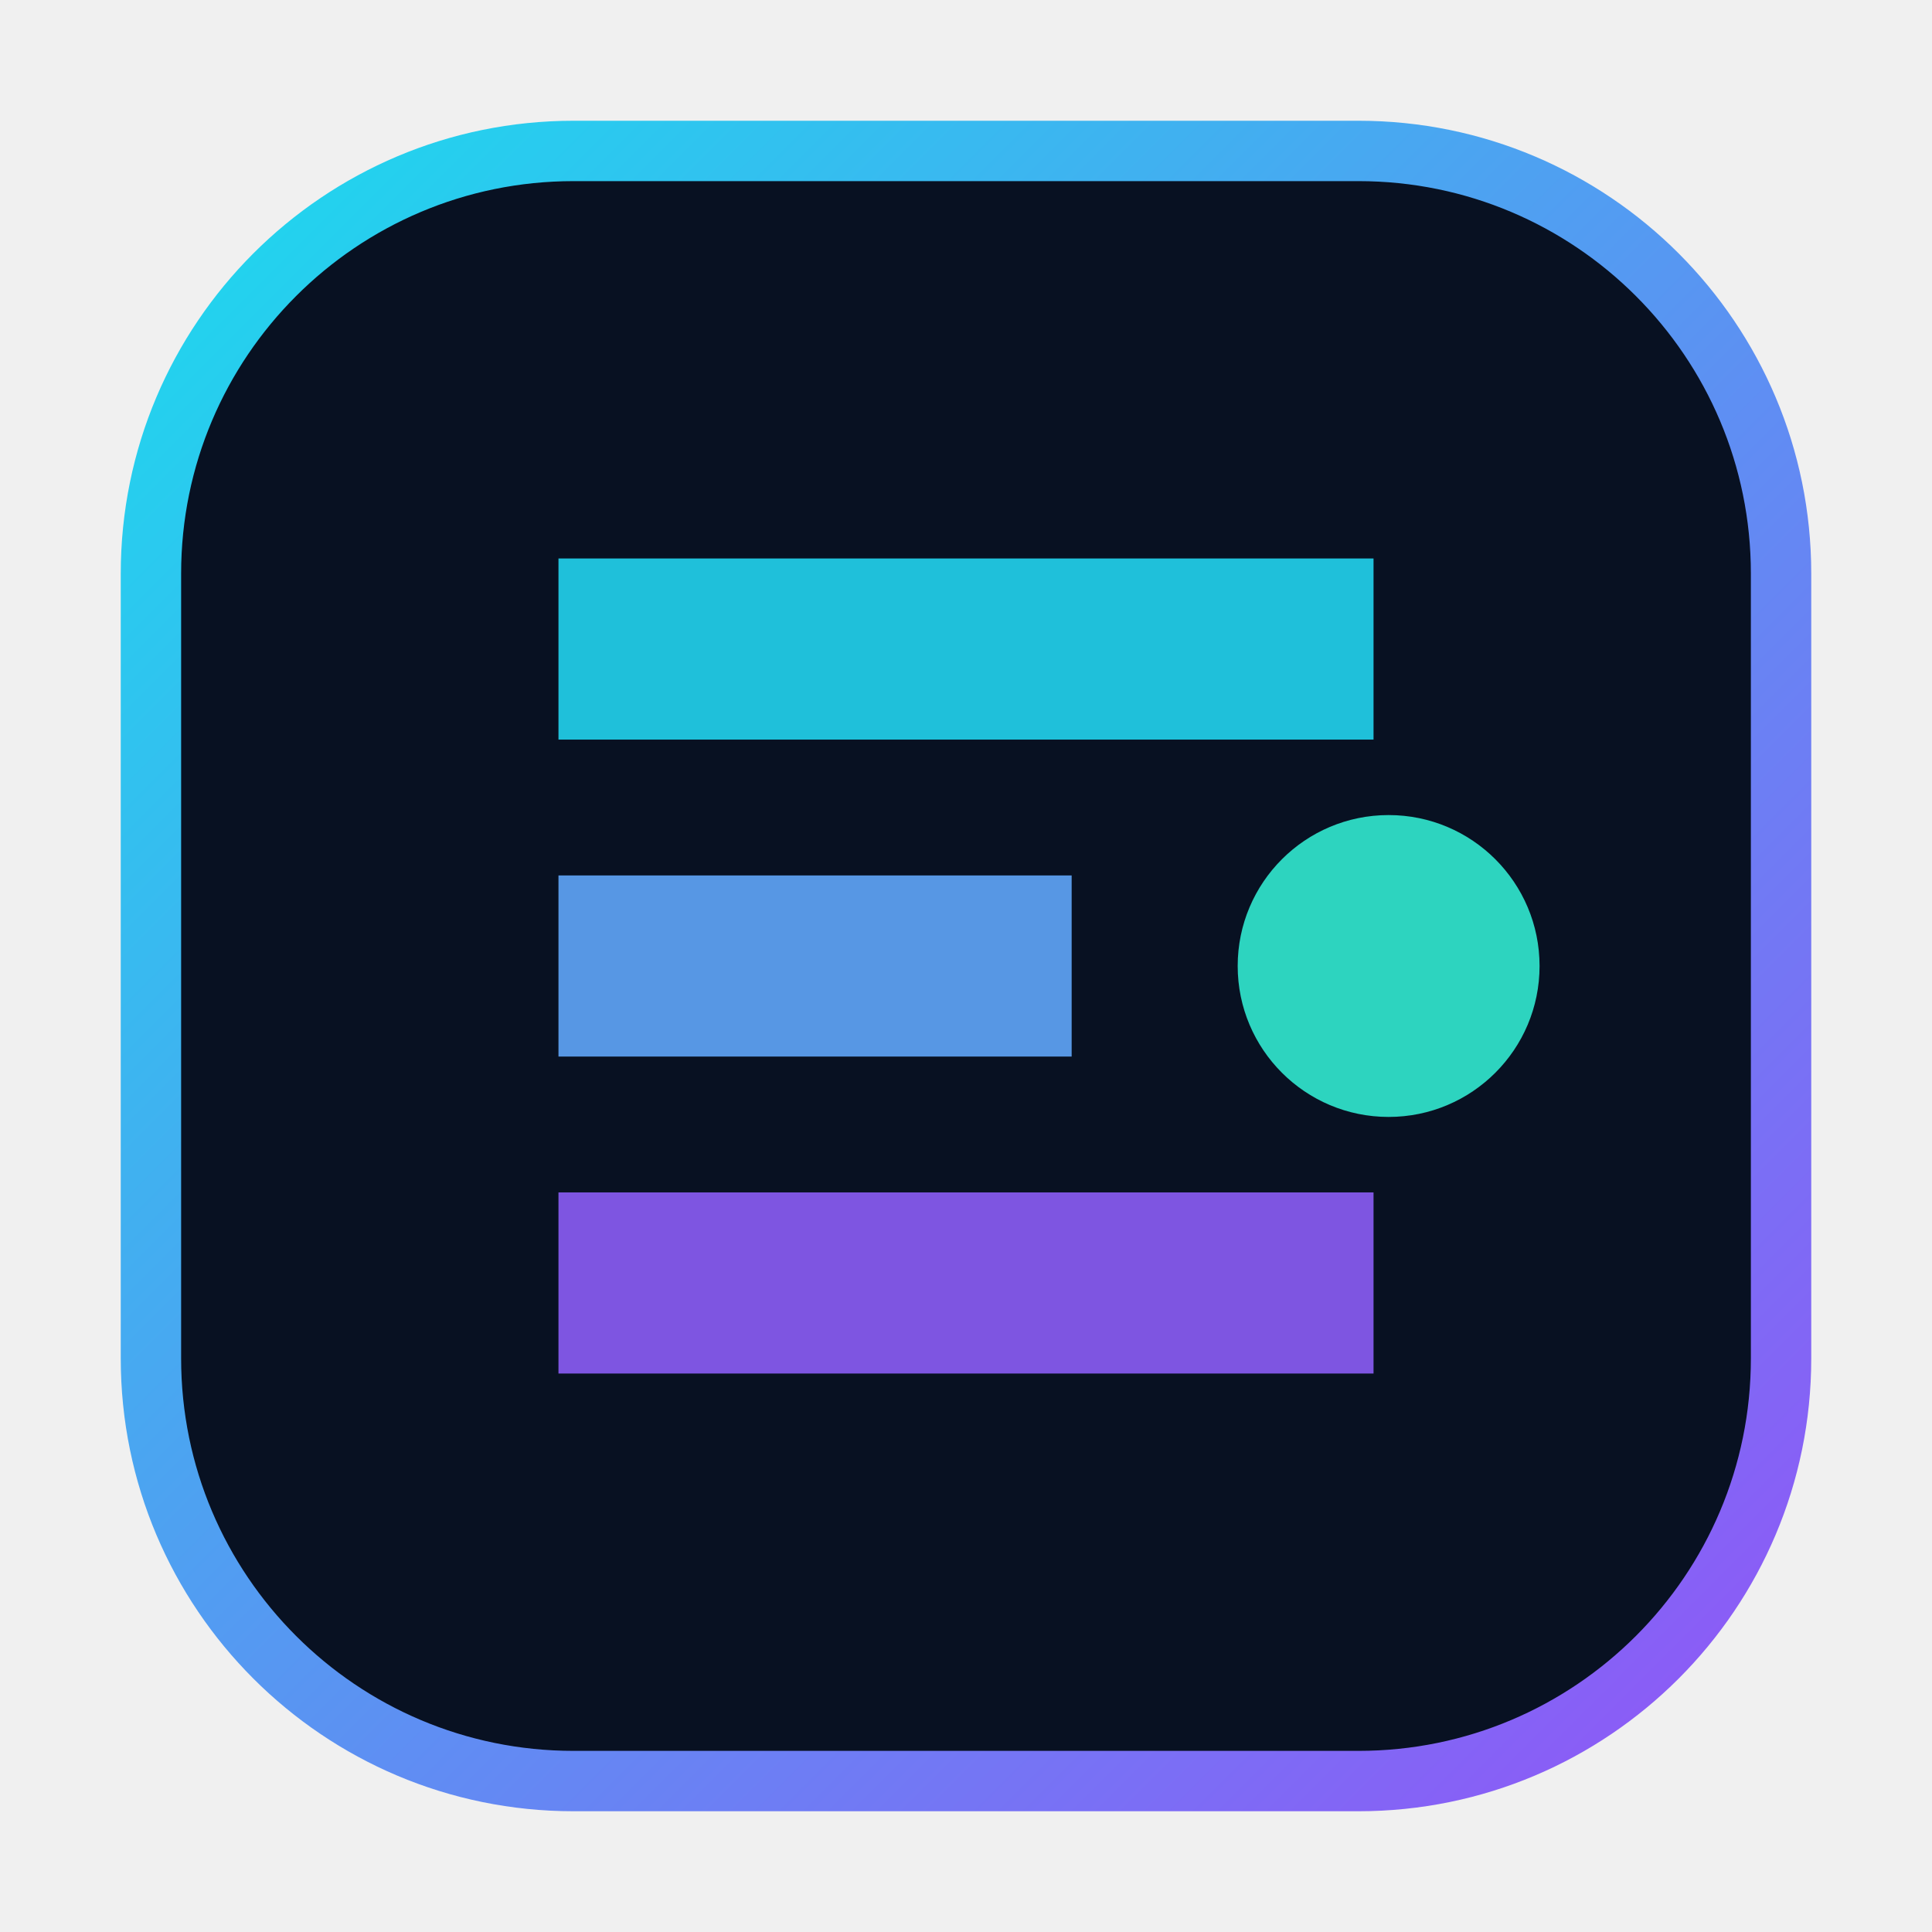
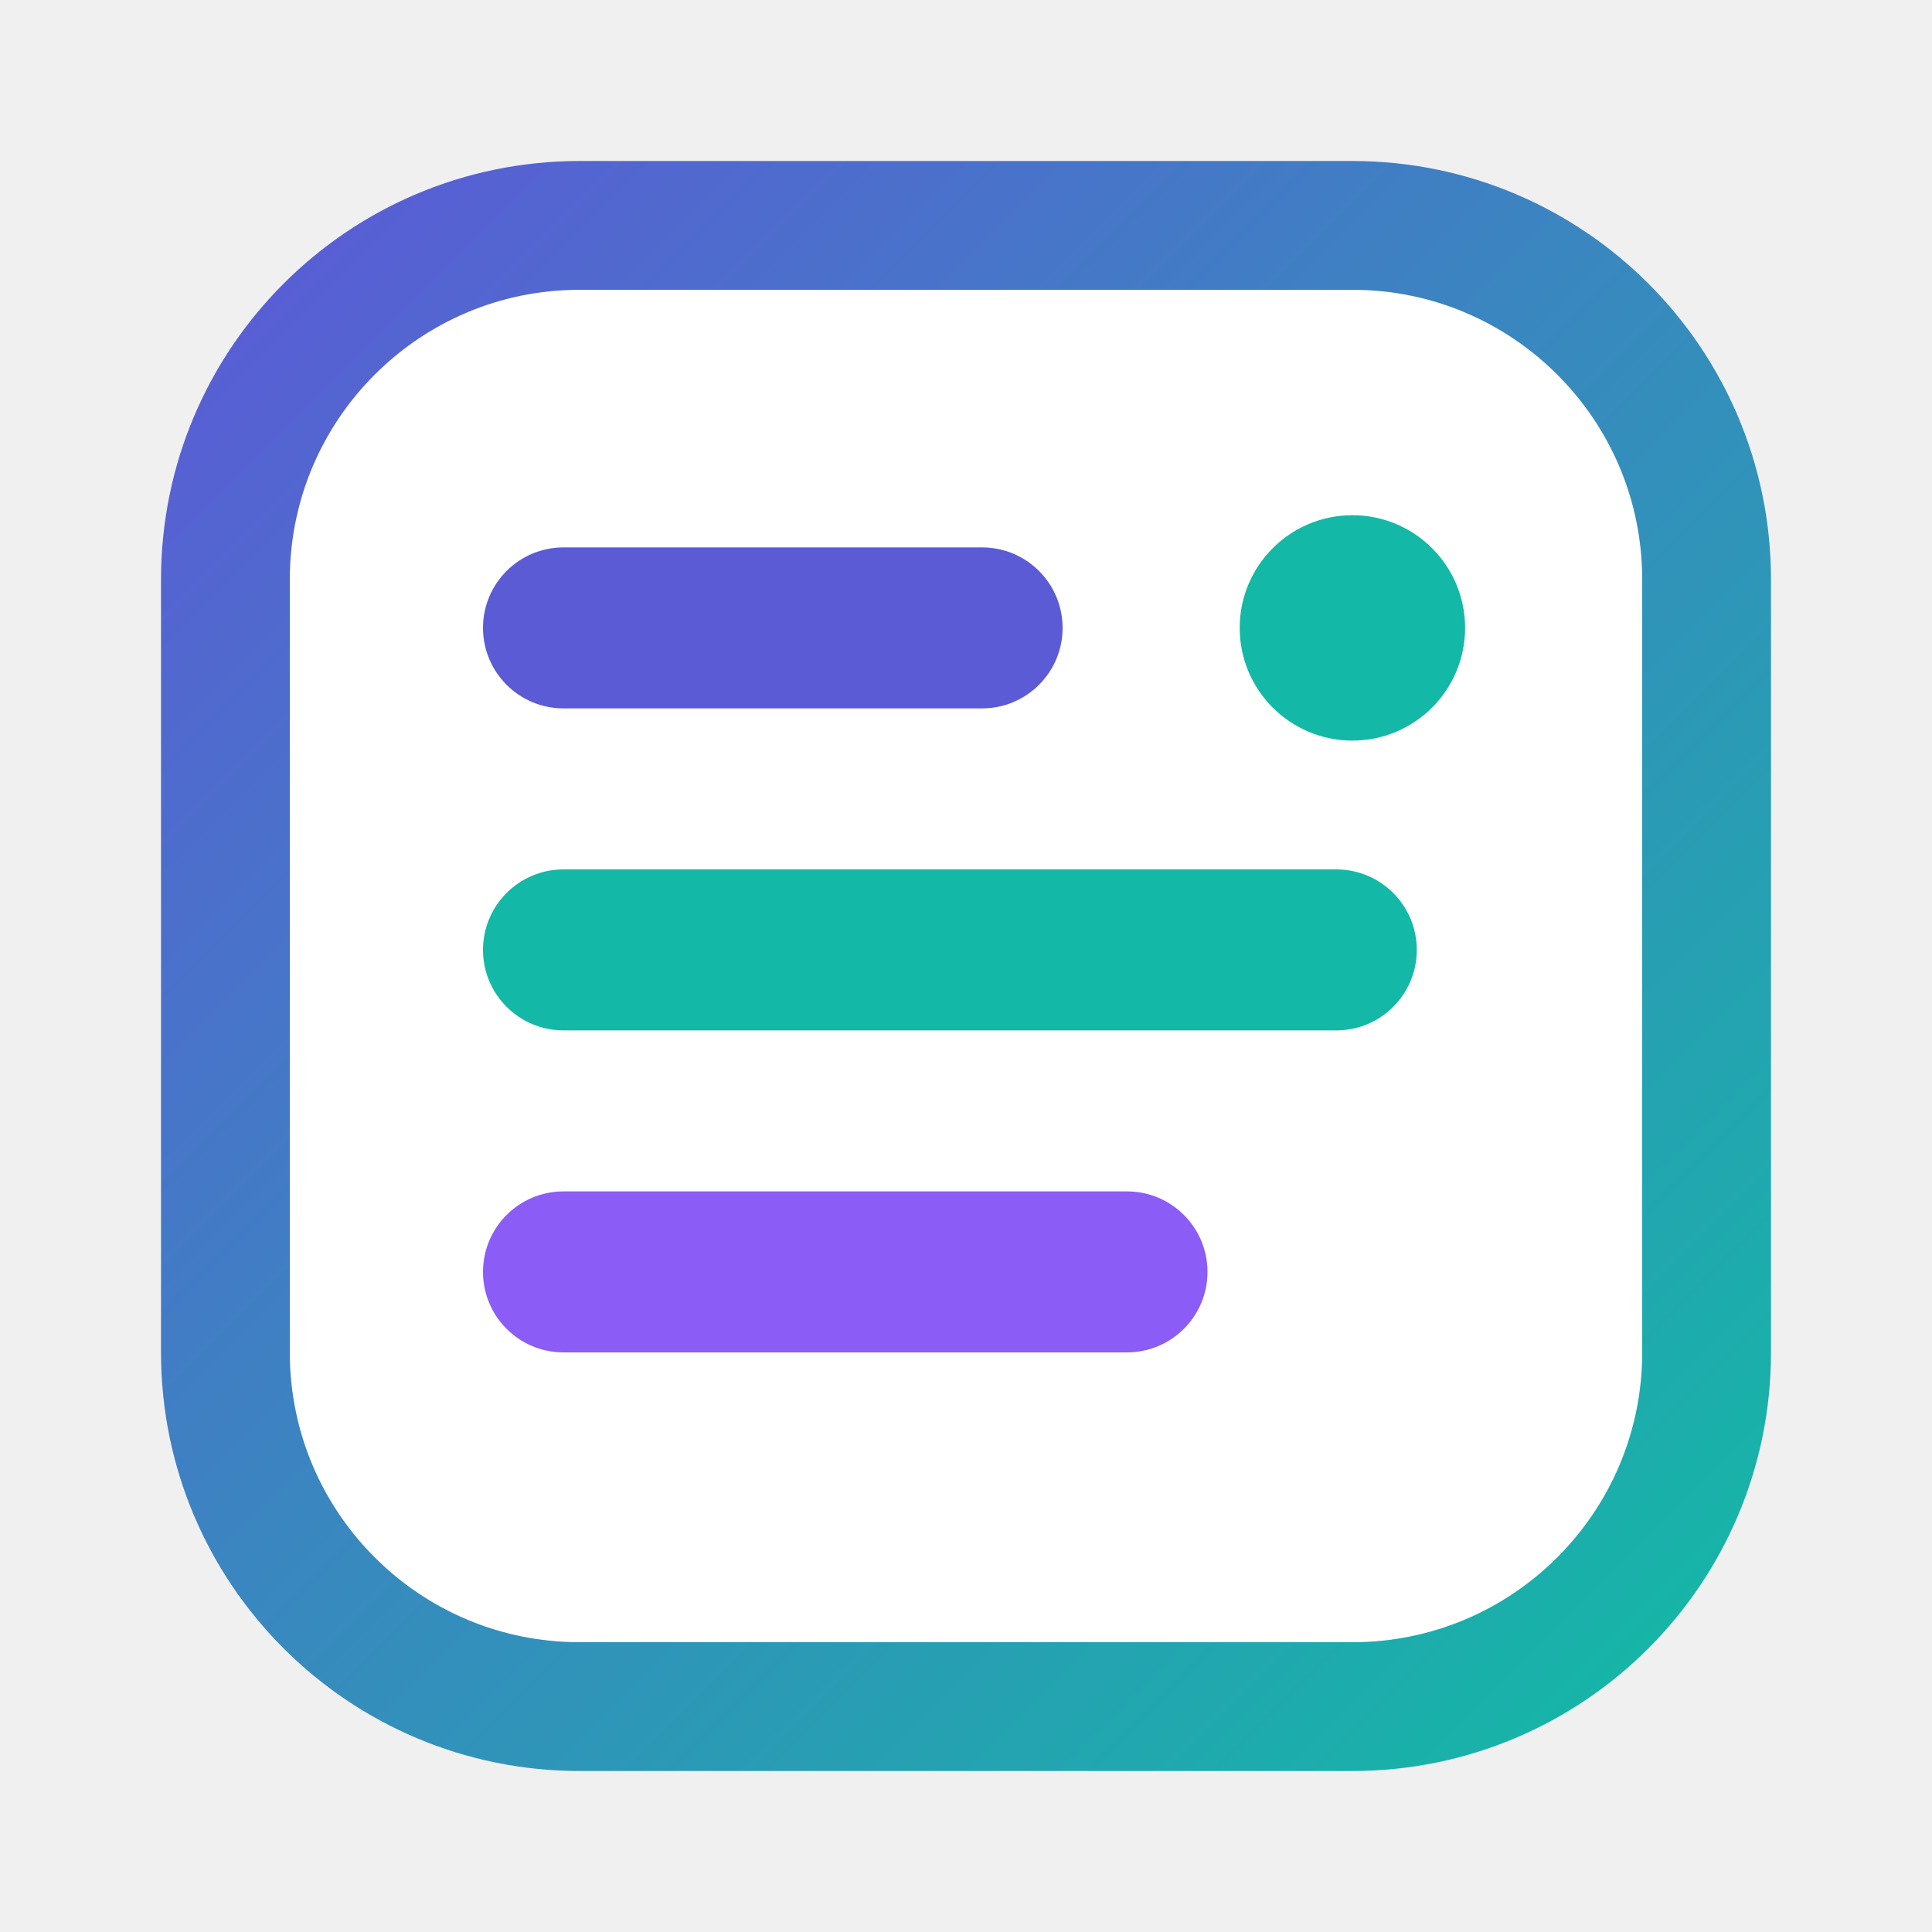
- <svg xmlns="http://www.w3.org/2000/svg" width="128" height="128" viewBox="0 0 128 128" fill="none">
+ <svg xmlns="http://www.w3.org/2000/svg" viewBox="0 0 120 120" role="img" aria-label="Ivanti logo style icon">
  <defs>
-     <linearGradient id="g1" x1="16" y1="16" x2="112" y2="112" gradientUnits="userSpaceOnUse">
-       <stop stop-color="#22D3EE" />
-       <stop offset="1" stop-color="#8B5CF6" />
+     <linearGradient id="g1" x1="0" x2="1" y1="0" y2="1">
+       <stop offset="0%" stop-color="#5b5bd6" />
+       <stop offset="100%" stop-color="#14b8a6" />
    </linearGradient>
  </defs>
-   <rect x="10" y="10" width="108" height="108" rx="28" fill="#081122" stroke="url(#g1)" stroke-width="4" />
-   <path d="M37 37h54v12H37z" fill="#22D3EE" fill-opacity="0.9" />
-   <path d="M37 58h34v12H37z" fill="#60A5FA" fill-opacity="0.9" />
-   <path d="M37 79h54v12H37z" fill="#8B5CF6" fill-opacity="0.9" />
-   <circle cx="92" cy="64" r="10" fill="#2DD4BF" />
+   <rect x="14" y="14" width="92" height="92" rx="22" fill="#ffffff" stroke="url(#g1)" stroke-width="8" />
+   <rect x="30" y="34" width="36" height="10" rx="5" fill="#5b5bd6" />
+   <rect x="30" y="54" width="58" height="10" rx="5" fill="#14b8a6" />
+   <rect x="30" y="74" width="45" height="10" rx="5" fill="#8b5cf6" />
+   <circle cx="84" cy="39" r="7" fill="#14b8a6" />
</svg>
